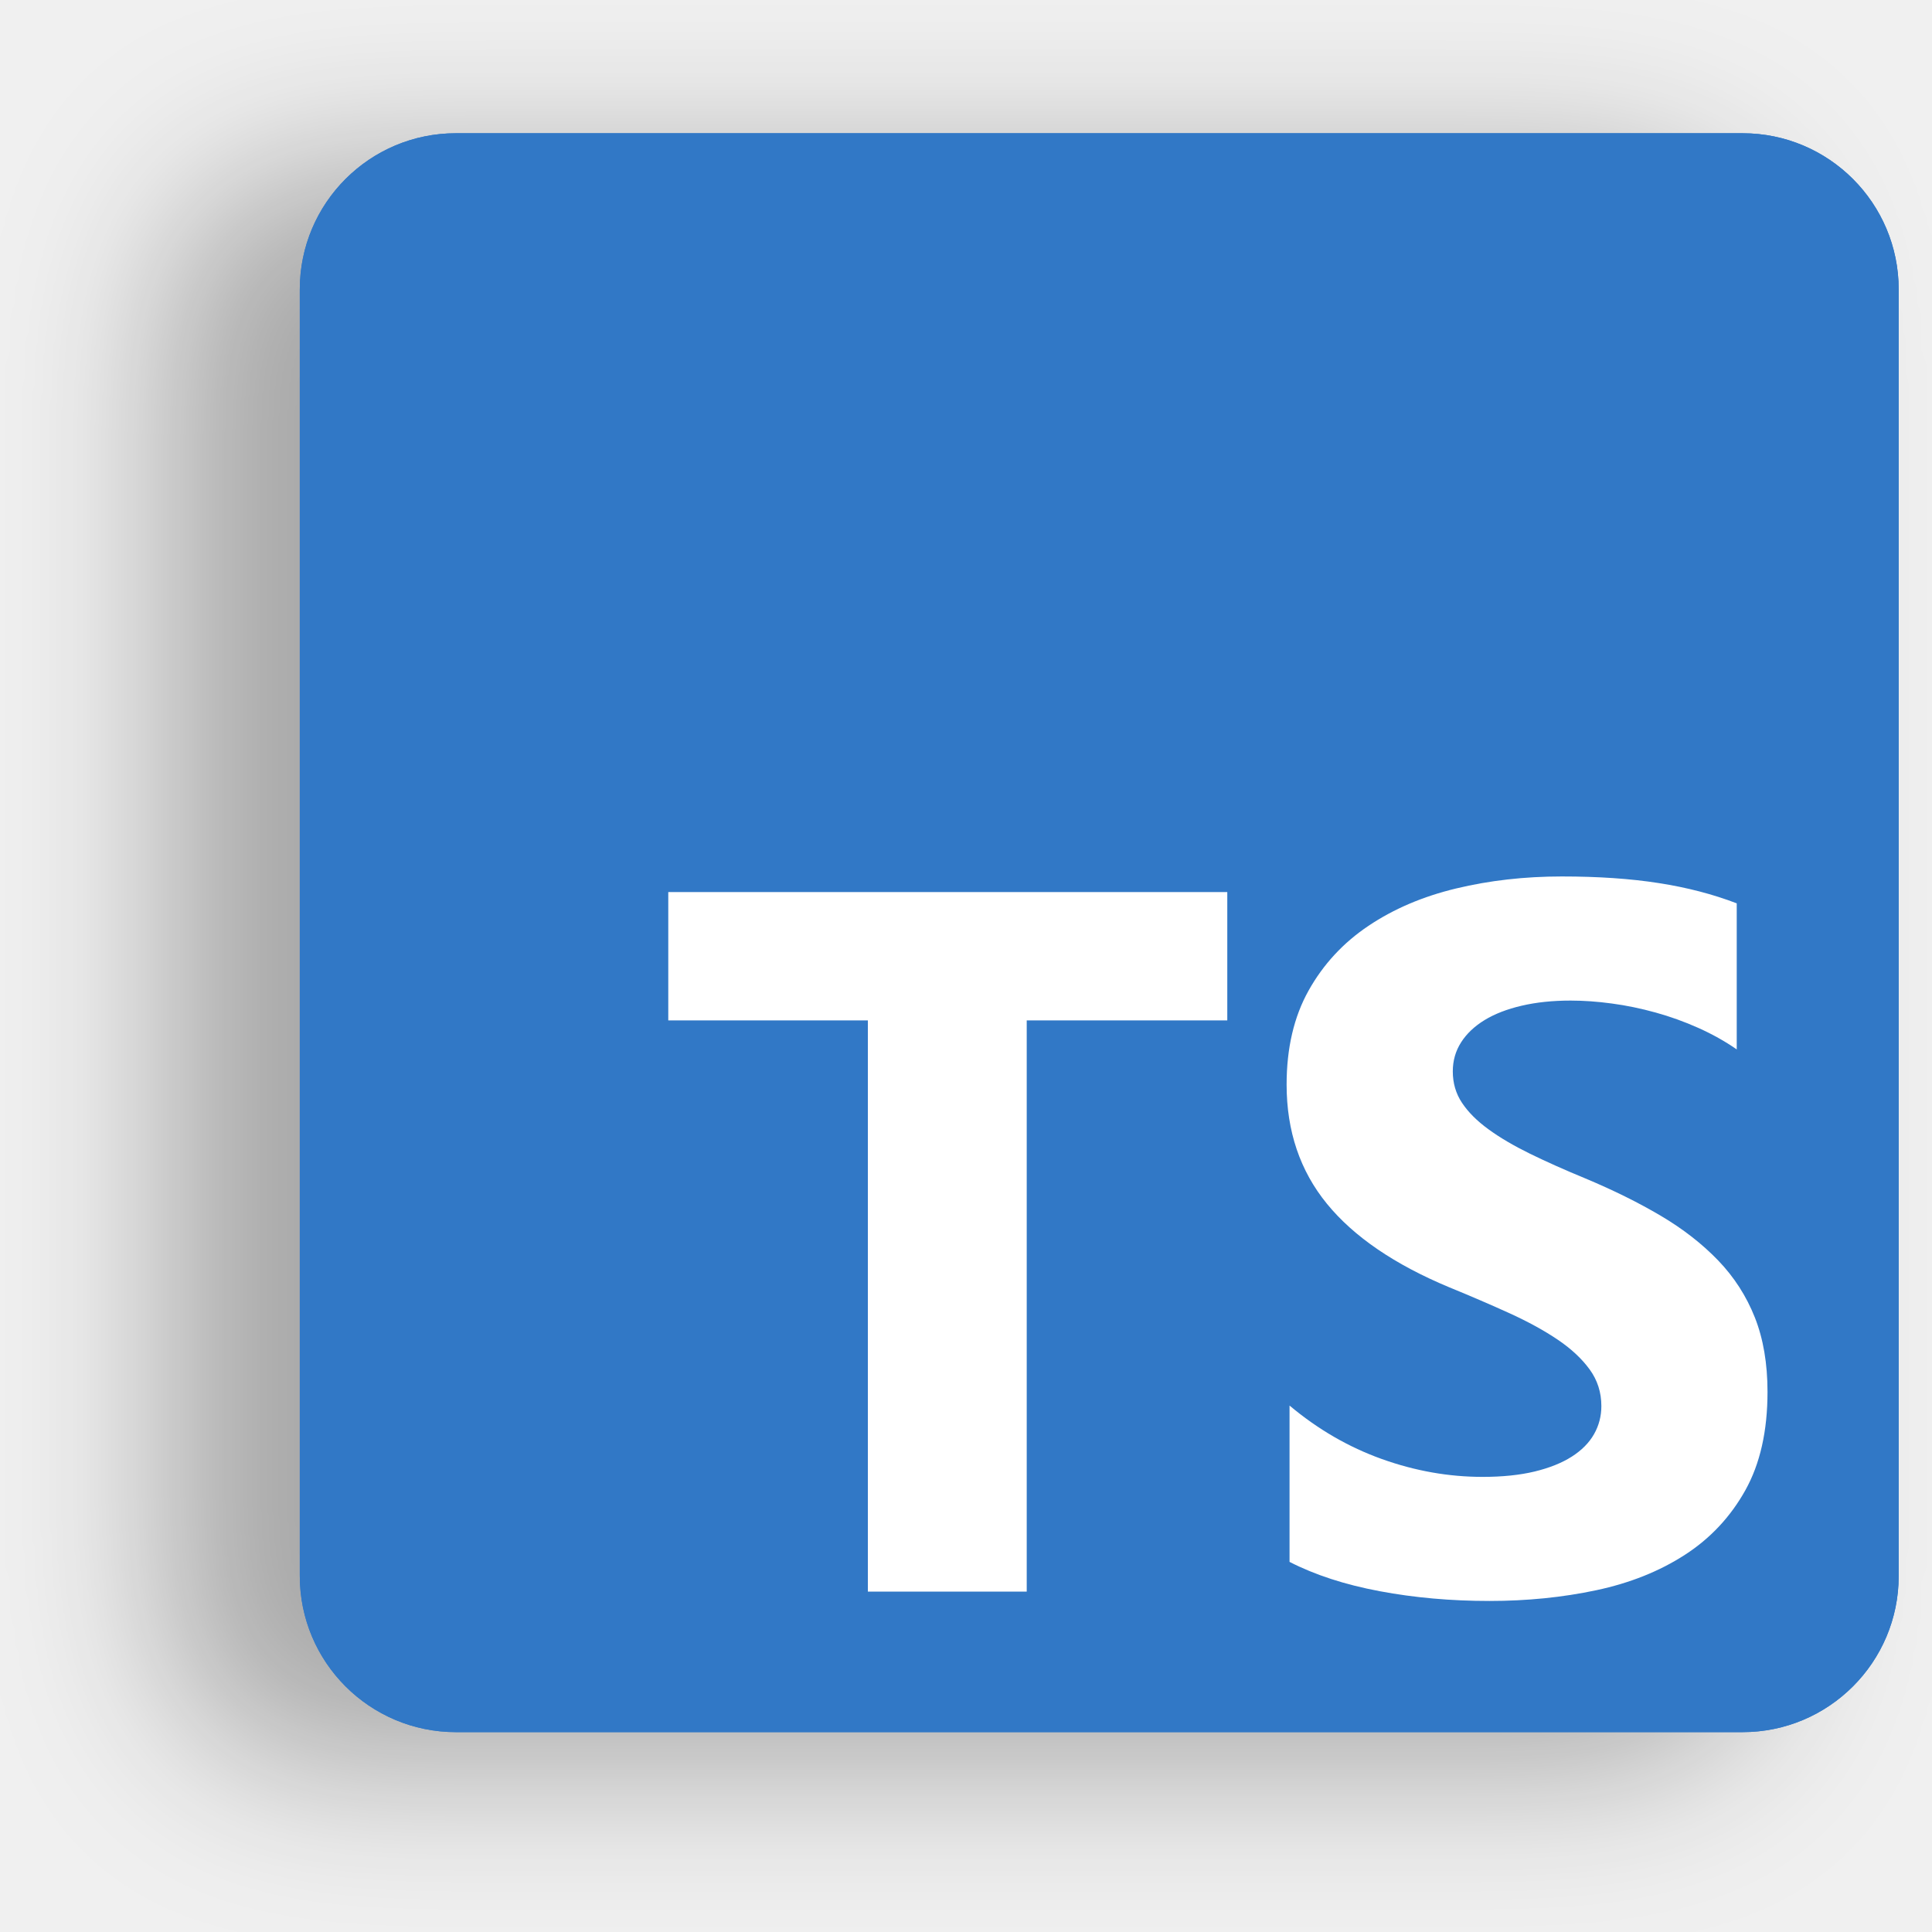
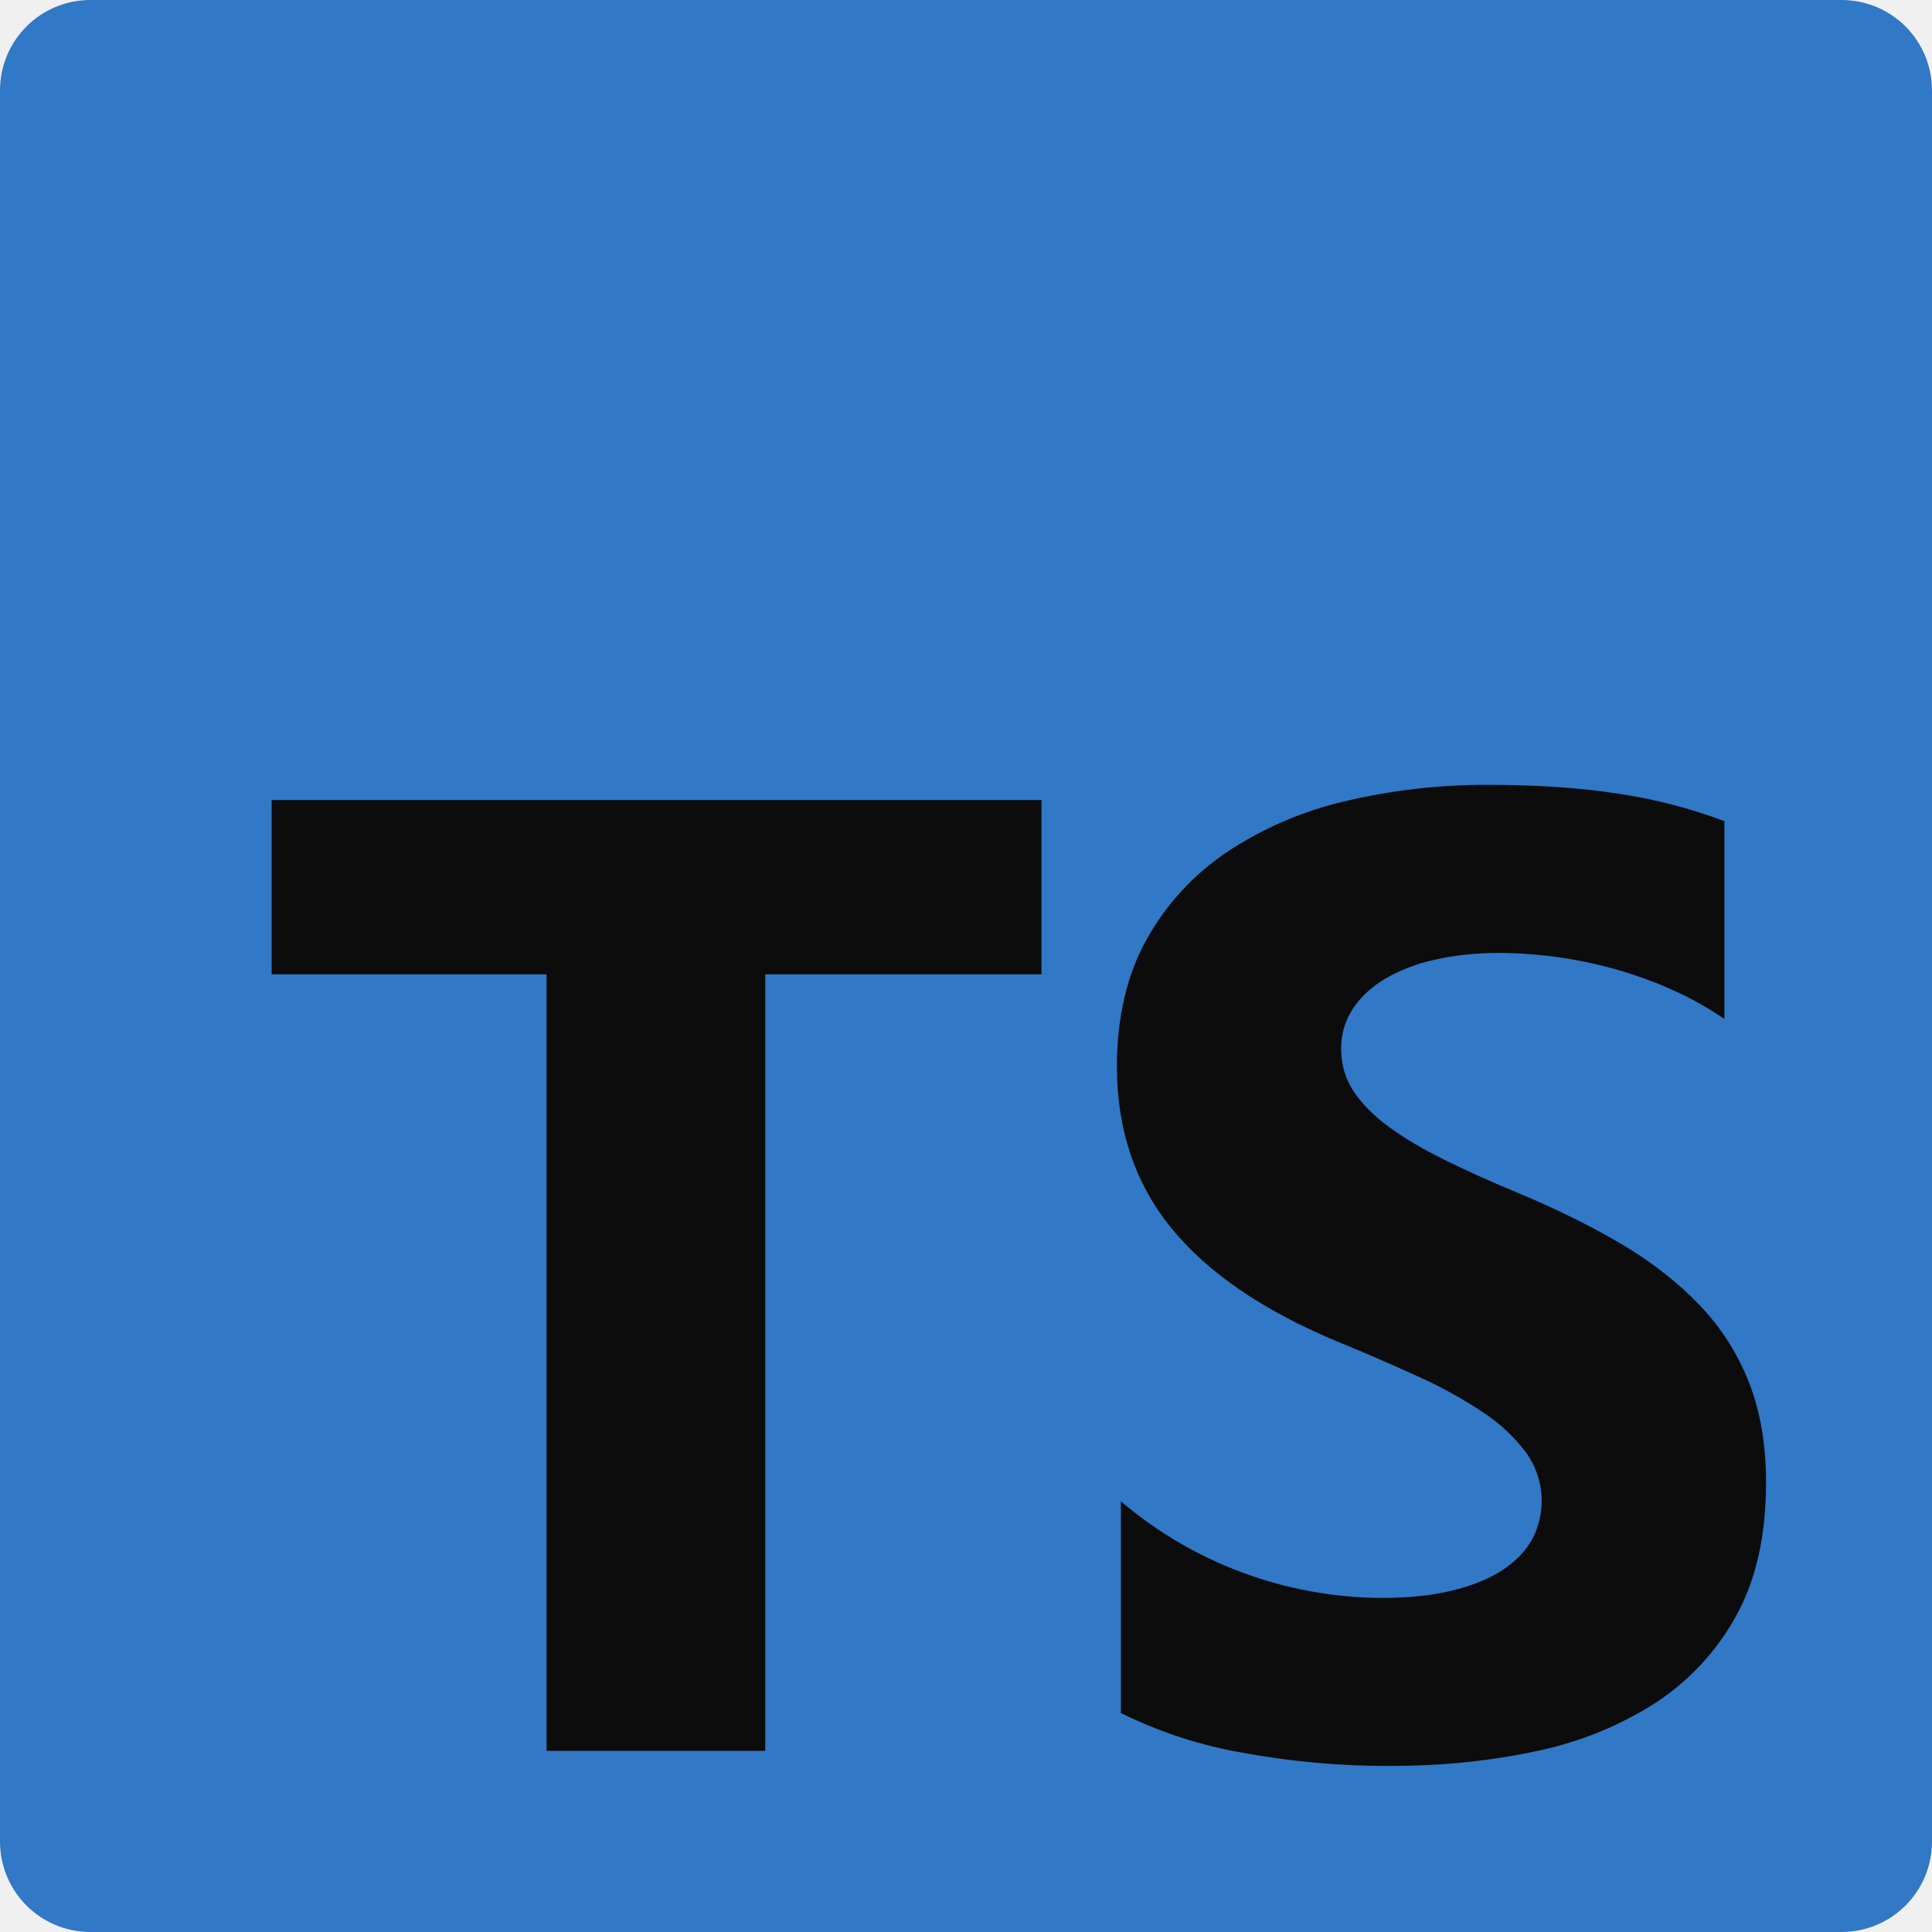
- <svg xmlns="http://www.w3.org/2000/svg" width="58" height="58" viewBox="0 0 58 58" fill="none">
-   <g filter="url(#filter0_d)">
-     <path d="M52.312 4H13.688C11.099 4 9 6.099 9 8.688V47.312C9 49.901 11.099 52 13.688 52H52.312C54.901 52 57 49.901 57 47.312V8.688C57 6.099 54.901 4 52.312 4Z" fill="#3178C6" />
-     <path d="M52.312 4H13.688C11.099 4 9 6.099 9 8.688V47.312C9 49.901 11.099 52 13.688 52H52.312C54.901 52 57 49.901 57 47.312V8.688C57 6.099 54.901 4 52.312 4Z" fill="#3178C6" />
-     <path fill-rule="evenodd" clip-rule="evenodd" d="M38.713 42.196V46.889C39.476 47.28 40.378 47.574 41.42 47.769C42.462 47.965 43.56 48.062 44.714 48.062C45.839 48.062 46.907 47.955 47.92 47.74C48.932 47.525 49.82 47.17 50.583 46.676C51.346 46.183 51.95 45.537 52.395 44.741C52.84 43.944 53.062 42.959 53.062 41.785C53.062 40.935 52.935 40.189 52.681 39.549C52.427 38.908 52.06 38.339 51.581 37.84C51.101 37.342 50.527 36.894 49.857 36.498C49.187 36.102 48.431 35.728 47.59 35.376C46.974 35.122 46.421 34.875 45.932 34.636C45.443 34.396 45.027 34.152 44.685 33.902C44.342 33.653 44.078 33.389 43.892 33.11C43.706 32.832 43.614 32.516 43.614 32.164C43.614 31.842 43.697 31.551 43.863 31.292C44.029 31.032 44.264 30.81 44.567 30.624C44.87 30.439 45.242 30.294 45.682 30.192C46.123 30.089 46.612 30.038 47.15 30.038C47.541 30.038 47.954 30.067 48.389 30.126C48.825 30.184 49.262 30.275 49.703 30.397C50.143 30.519 50.571 30.673 50.986 30.859C51.402 31.045 51.786 31.26 52.138 31.504V27.119C51.424 26.845 50.644 26.642 49.798 26.511C48.952 26.378 47.981 26.312 46.886 26.312C45.77 26.312 44.714 26.432 43.716 26.672C42.719 26.911 41.841 27.285 41.083 27.794C40.325 28.302 39.725 28.95 39.285 29.737C38.845 30.524 38.625 31.465 38.625 32.56C38.625 33.959 39.029 35.151 39.836 36.139C40.642 37.126 41.867 37.962 43.511 38.647C44.156 38.911 44.758 39.17 45.316 39.424C45.873 39.678 46.355 39.942 46.761 40.216C47.167 40.49 47.487 40.788 47.722 41.111C47.957 41.433 48.074 41.8 48.074 42.211C48.074 42.514 48.001 42.795 47.854 43.054C47.707 43.313 47.485 43.538 47.186 43.729C46.888 43.919 46.516 44.068 46.071 44.176C45.626 44.283 45.105 44.337 44.509 44.337C43.491 44.337 42.484 44.159 41.486 43.802C40.488 43.445 39.564 42.91 38.713 42.196ZM30.823 30.633H36.844V26.781H20.062V30.633H26.054V47.781H30.823V30.633Z" fill="white" />
-   </g>
-   <defs>
-     <filter id="filter0_d" x="0" y="0" width="58" height="58" filterUnits="userSpaceOnUse" color-interpolation-filters="sRGB">
-       <feFlood flood-opacity="0" result="BackgroundImageFix" />
-       <feColorMatrix in="SourceAlpha" type="matrix" values="0 0 0 0 0 0 0 0 0 0 0 0 0 0 0 0 0 0 127 0" />
-       <feOffset dx="-4" dy="1" />
-       <feGaussianBlur stdDeviation="2.5" />
-       <feColorMatrix type="matrix" values="0 0 0 0 0 0 0 0 0 0 0 0 0 0 0 0 0 0 0.3 0" />
-       <feBlend mode="normal" in2="BackgroundImageFix" result="effect1_dropShadow" />
-       <feBlend mode="normal" in="SourceGraphic" in2="effect1_dropShadow" result="shape" />
-     </filter>
-   </defs>
+ <svg xmlns="http://www.w3.org/2000/svg" width="42" height="42" viewBox="0 0 42 42" fill="none">
+   <rect x="4" y="16" width="36" height="24" fill="#0C0C0C" />
+   <path d="M1.969 0C0.878 0 0 0.878 0 1.969V40.031C0 41.121 0.878 42 1.969 42H40.031C41.121 42 42 41.121 42 40.031V1.969C42 0.878 41.121 0 40.031 0H1.969ZM32.354 17.062C33.425 17.062 34.373 17.127 35.201 17.257C35.982 17.374 36.748 17.573 37.487 17.852V22.153C37.132 21.908 36.755 21.697 36.361 21.521C35.955 21.339 35.536 21.187 35.107 21.067C34.294 20.84 33.455 20.722 32.611 20.716C32.086 20.716 31.608 20.765 31.178 20.867C30.794 20.949 30.426 21.092 30.088 21.291C29.79 21.473 29.563 21.691 29.4 21.945C29.236 22.201 29.151 22.499 29.155 22.802C29.155 23.145 29.248 23.455 29.428 23.728C29.61 24.001 29.869 24.26 30.203 24.505C30.538 24.75 30.944 24.988 31.421 25.223C31.899 25.459 32.44 25.702 33.042 25.951C33.864 26.296 34.603 26.663 35.257 27.05C35.912 27.438 36.474 27.878 36.943 28.367C37.411 28.856 37.769 29.414 38.017 30.042C38.266 30.671 38.392 31.4 38.392 32.235C38.392 33.385 38.173 34.352 37.739 35.133C37.315 35.903 36.706 36.555 35.968 37.032C35.172 37.536 34.29 37.89 33.365 38.075C32.375 38.285 31.33 38.39 30.233 38.39C29.153 38.395 28.075 38.298 27.013 38.103C26.094 37.944 25.203 37.653 24.367 37.24V32.638C25.949 33.983 27.955 34.727 30.032 34.737C30.614 34.737 31.124 34.685 31.558 34.58C31.994 34.475 32.356 34.328 32.648 34.142C32.938 33.953 33.156 33.733 33.301 33.477C33.461 33.18 33.534 32.843 33.511 32.506C33.489 32.169 33.371 31.845 33.171 31.572C32.911 31.228 32.593 30.932 32.231 30.697C31.783 30.399 31.311 30.14 30.819 29.92C30.237 29.654 29.649 29.399 29.057 29.157C27.451 28.486 26.253 27.666 25.464 26.698C24.677 25.73 24.281 24.559 24.281 23.189C24.281 22.115 24.497 21.192 24.927 20.421C25.358 19.649 25.942 19.014 26.684 18.515C27.469 17.997 28.34 17.624 29.256 17.414C30.271 17.175 31.311 17.057 32.354 17.062ZM5.906 17.392H22.642V21.182H16.636V38.062H11.881V21.182H5.906V17.392Z" fill="#3178C6" />
</svg>
